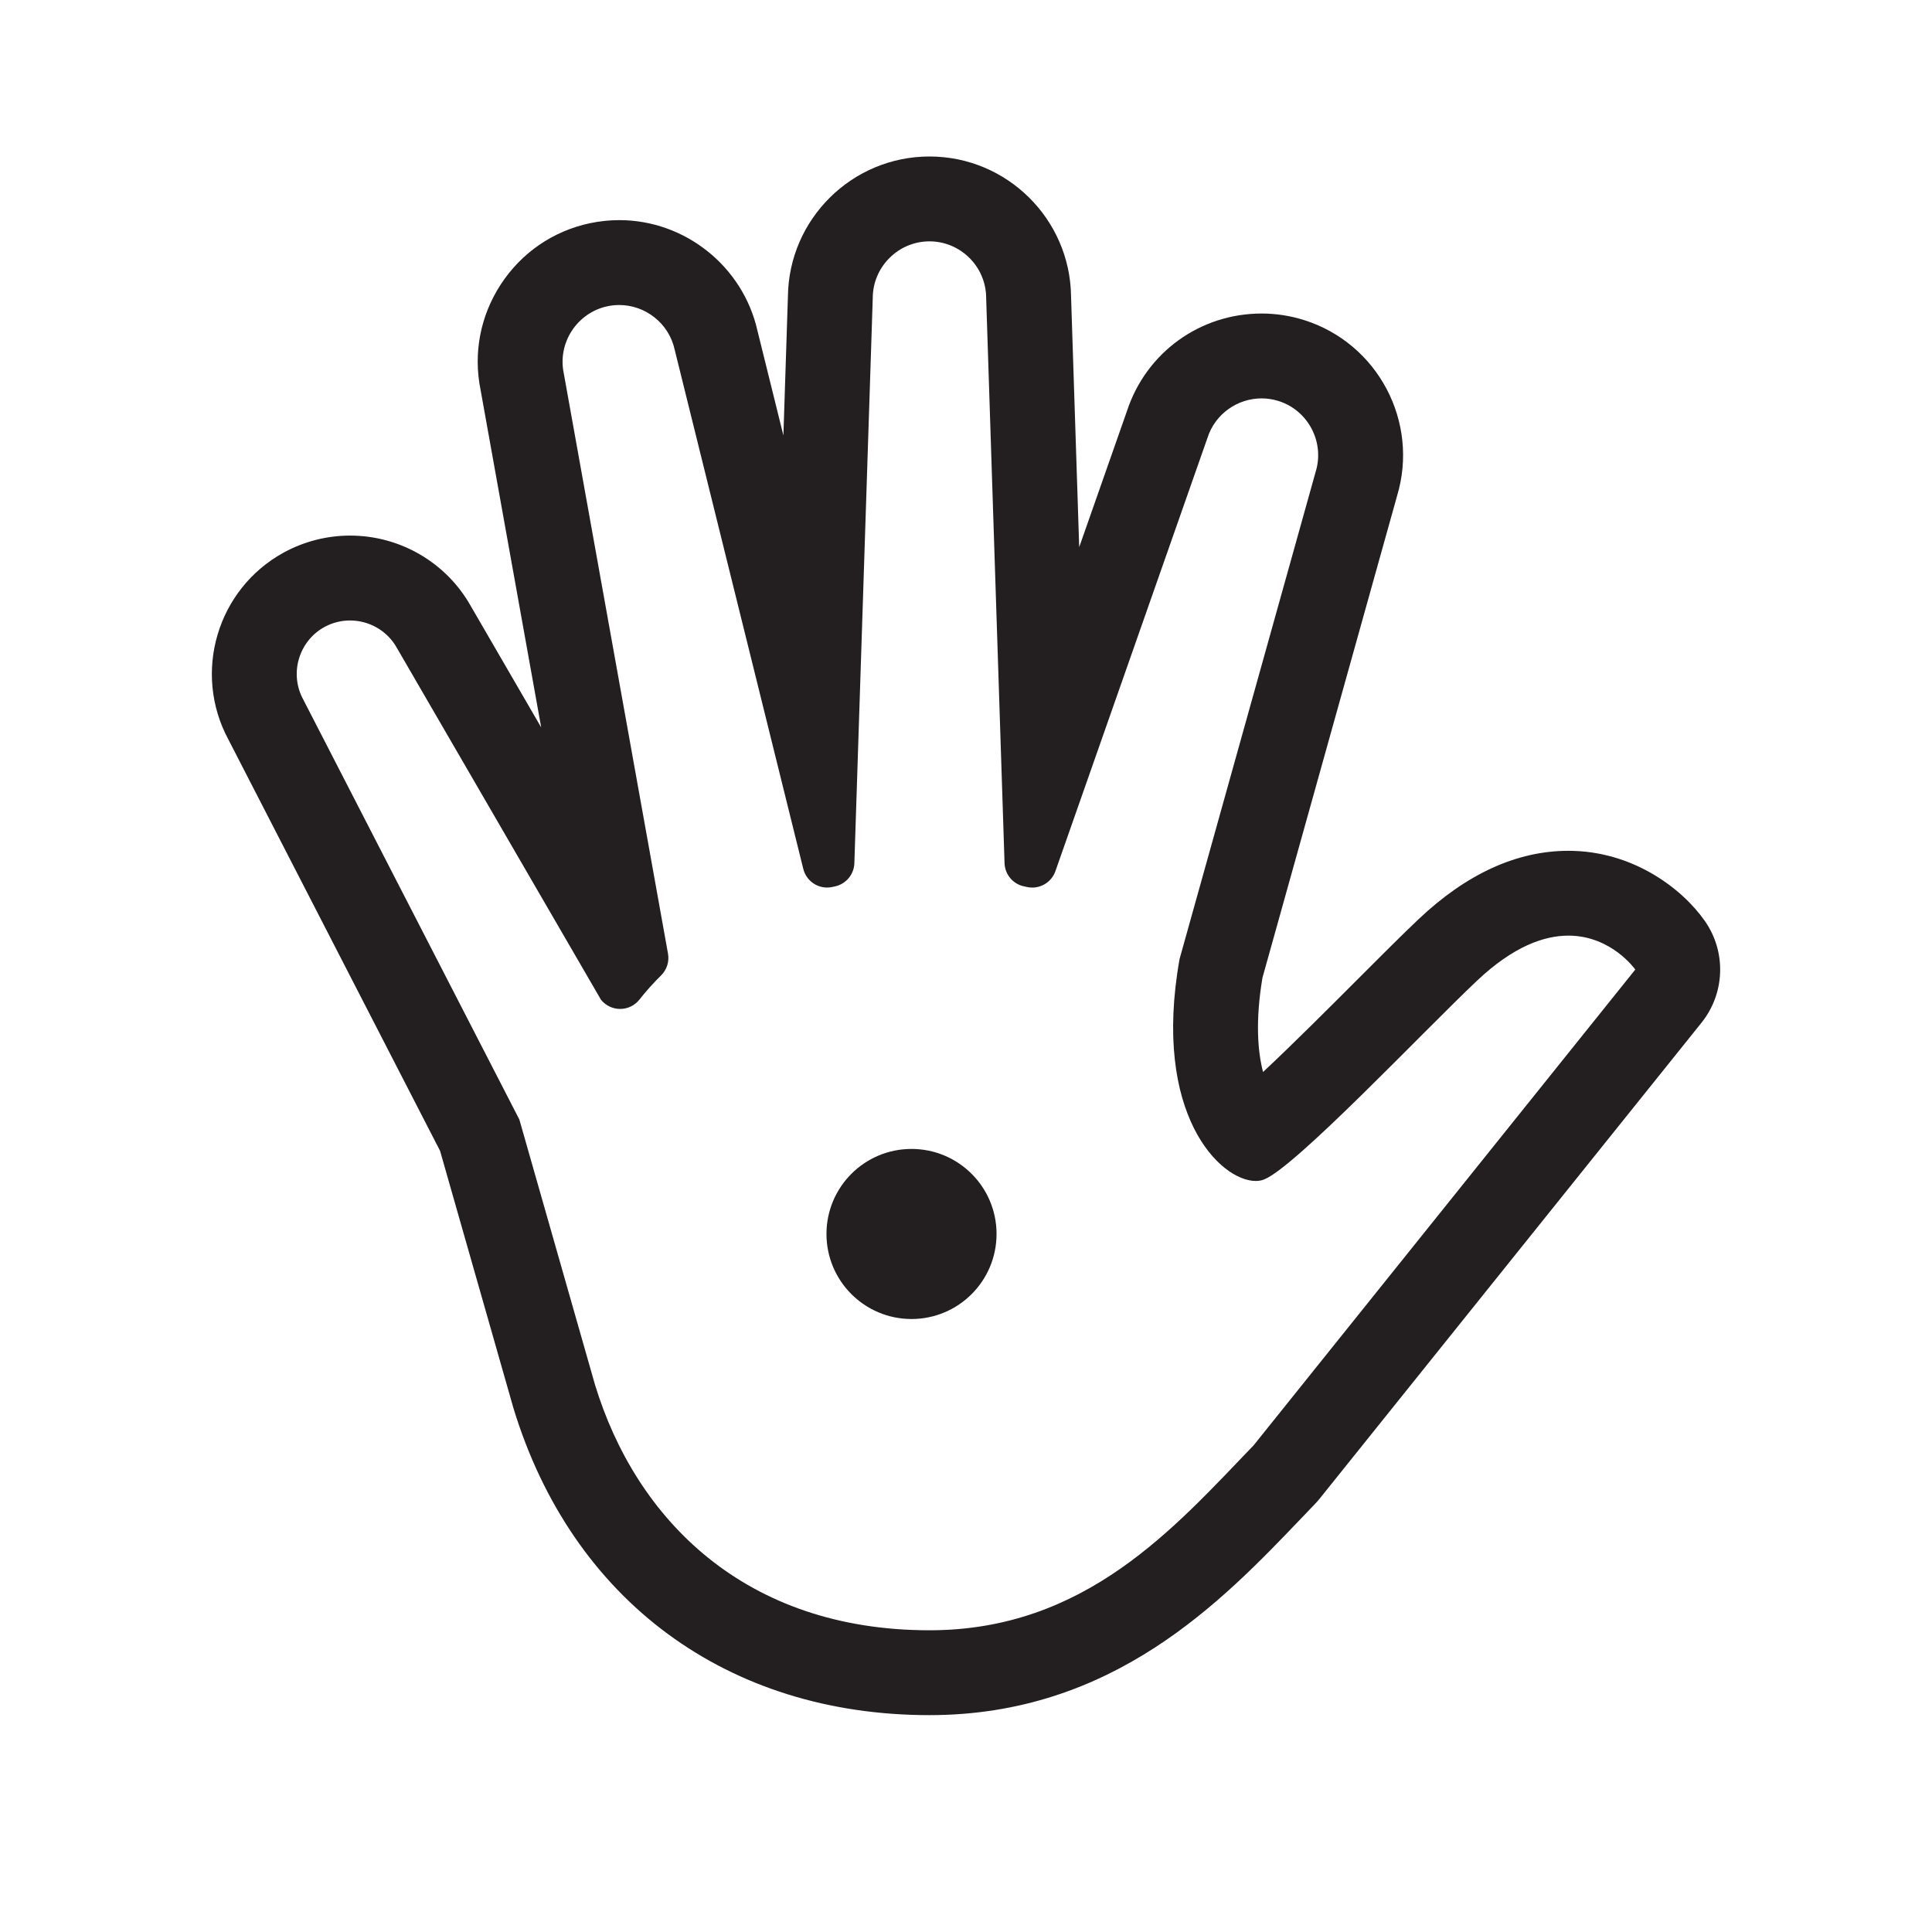
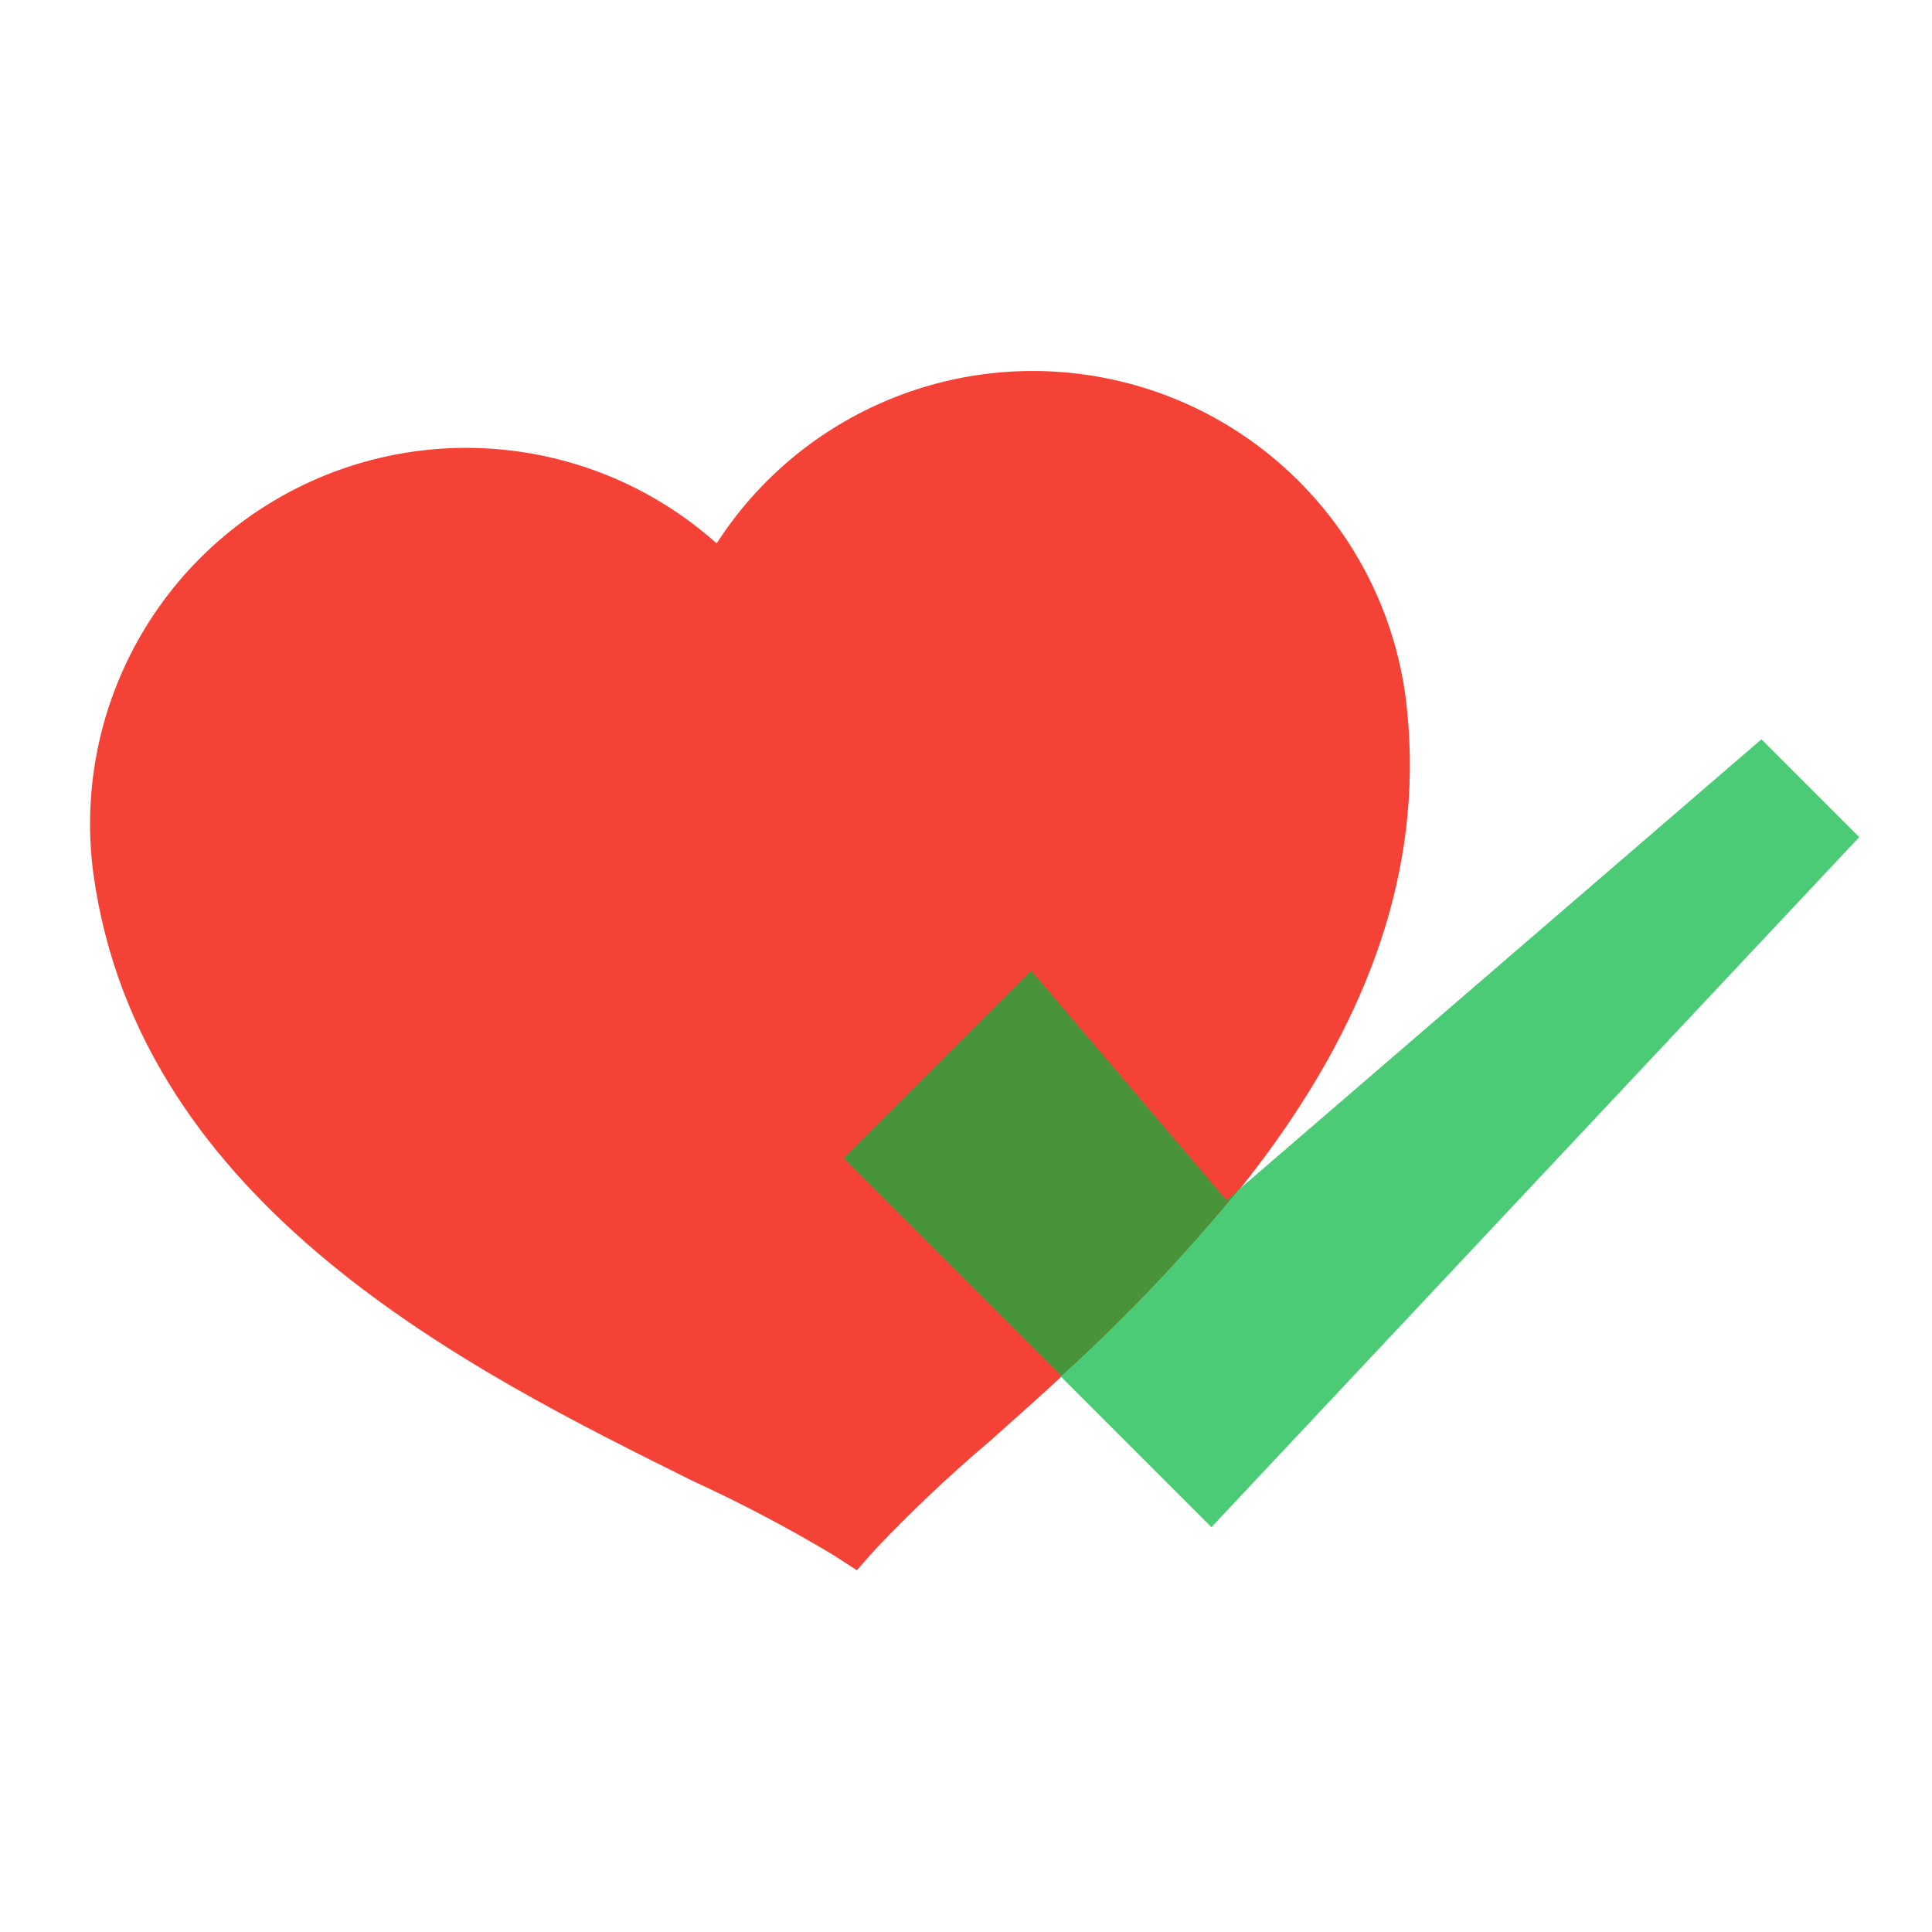
- <svg xmlns="http://www.w3.org/2000/svg" version="1.1" x="0px" y="0px" viewBox="0 0 64 64" style="enable-background:new 0 0 64 64;" xml:space="preserve">
-   <g id="demographic-family-violence">
-     <circle id="XMLID_1182_" style="fill:#231F20;" cx="30.195" cy="40.877" r="2.817" />
-     <g id="XMLID_1201_">
-       <path style="fill:#231F20;" d="M30.79,7.995c1.033,0,1.878,0.845,1.878,1.878l0.609,18.72c0.012,0.373,0.276,0.69,0.641,0.768    c0.034,0.007,0.068,0.015,0.101,0.022c0.059,0.013,0.118,0.019,0.177,0.019c0.338,0,0.65-0.213,0.766-0.544l5.035-14.347    c0.252-0.8,0.997-1.314,1.795-1.314c0.186,0,0.374,0.028,0.56,0.086c0.985,0.31,1.538,1.37,1.228,2.356l-4.505,16.128    c-0.919,5.154,1.351,7.354,2.522,7.354c0.1,0,0.192-0.016,0.273-0.048c1.033-0.401,5.283-4.91,7.059-6.587    c1.198-1.131,2.214-1.492,3.025-1.492c1.43,0,2.217,1.124,2.217,1.124L41.529,47.877c-2.623,2.726-5.564,6.128-10.739,6.128    c-6.12,0-9.723-3.678-11.081-8.138l-2.505-8.782l-7.156-13.907c-0.47-0.854-0.156-1.936,0.697-2.406v0    c0.269-0.148,0.561-0.218,0.849-0.218c0.626,0,1.235,0.331,1.557,0.916l6.758,11.649c0.154,0.192,0.388,0.303,0.634,0.303    c0.002,0,0.003,0,0.005,0c0.248-0.001,0.482-0.116,0.635-0.311c0.218-0.277,0.457-0.544,0.716-0.799    c0.191-0.188,0.277-0.46,0.229-0.724l-3.451-19.214c-0.216-1.01,0.435-2.013,1.445-2.229c0.131-0.028,0.261-0.041,0.39-0.041    c0.866,0,1.651,0.607,1.839,1.486l4.259,17.193c0.092,0.37,0.422,0.618,0.788,0.618c0.058,0,0.118-0.006,0.177-0.019    c0.029-0.006,0.057-0.013,0.086-0.019c0.364-0.079,0.629-0.396,0.641-0.768l0.609-18.72C28.911,8.841,29.757,7.995,30.79,7.995    L30.79,7.995 M30.79,5.184c-2.567,0-4.659,2.074-4.689,4.634l-0.15,4.606l-0.861-3.476c-0.48-2.122-2.395-3.656-4.576-3.656    c-0.327,0-0.656,0.035-0.977,0.103c-1.223,0.261-2.272,0.984-2.955,2.037c-0.672,1.037-0.907,2.269-0.664,3.474l2.01,11.191    l-2.331-4.018c-0.81-1.443-2.34-2.337-4.001-2.337c-0.769,0-1.532,0.196-2.206,0.567c-2.2,1.211-3.013,3.976-1.827,6.183    l7.015,13.632l2.428,8.514c1.945,6.391,7.093,10.178,13.784,10.178c6.085,0,9.691-3.774,12.324-6.529l0.441-0.461    c0.059-0.061,0.114-0.124,0.167-0.19l12.642-15.757c0.782-0.975,0.827-2.348,0.11-3.372c-0.75-1.072-2.384-2.323-4.52-2.323    c-1.701,0-3.368,0.76-4.955,2.259c-0.537,0.507-1.239,1.211-2.053,2.025c-0.828,0.829-2.116,2.119-3.106,3.044    c-0.174-0.667-0.261-1.686-0.019-3.125l4.458-15.957c0.74-2.451-0.633-5.057-3.082-5.828c-0.455-0.143-0.928-0.216-1.404-0.216    c-2.042,0-3.827,1.295-4.46,3.228l-1.583,4.511l-0.27-8.308C35.449,7.257,33.357,5.184,30.79,5.184L30.79,5.184z" />
-     </g>
-   </g>
-   <g id="Layer_1">
- </g>
+ <svg xmlns="http://www.w3.org/2000/svg" id="Layer_1" data-name="Layer 1" viewBox="0 0 64 64">
+   <rect width="64" height="64" style="fill:none" />
+   <path d="M28.36,52l-.79-.51a48.2,48.2,0,0,0-4.64-2.44C15.69,45.45,4.6,40,3.09,28.92A12.46,12.46,0,0,1,23.74,18a12.46,12.46,0,0,1,22.81,5C48,34,38.93,42.29,32.8,47.73A48.07,48.07,0,0,0,29,51.32l-.62.7" style="fill:#f44336" />
+   <path d="M58.35,24.49,41,39.44a57.34,57.34,0,0,1-5.87,6.15l5,5L61.59,27.73l-3.24-3.24" style="fill:#4ccb76" />
+   <path d="M34.19,32.13l-6.24,6.24,6,6,1.21,1.21A57.34,57.34,0,0,0,41,39.44l-.37.32-6.49-7.63" style="fill:#49933a" />
</svg>
